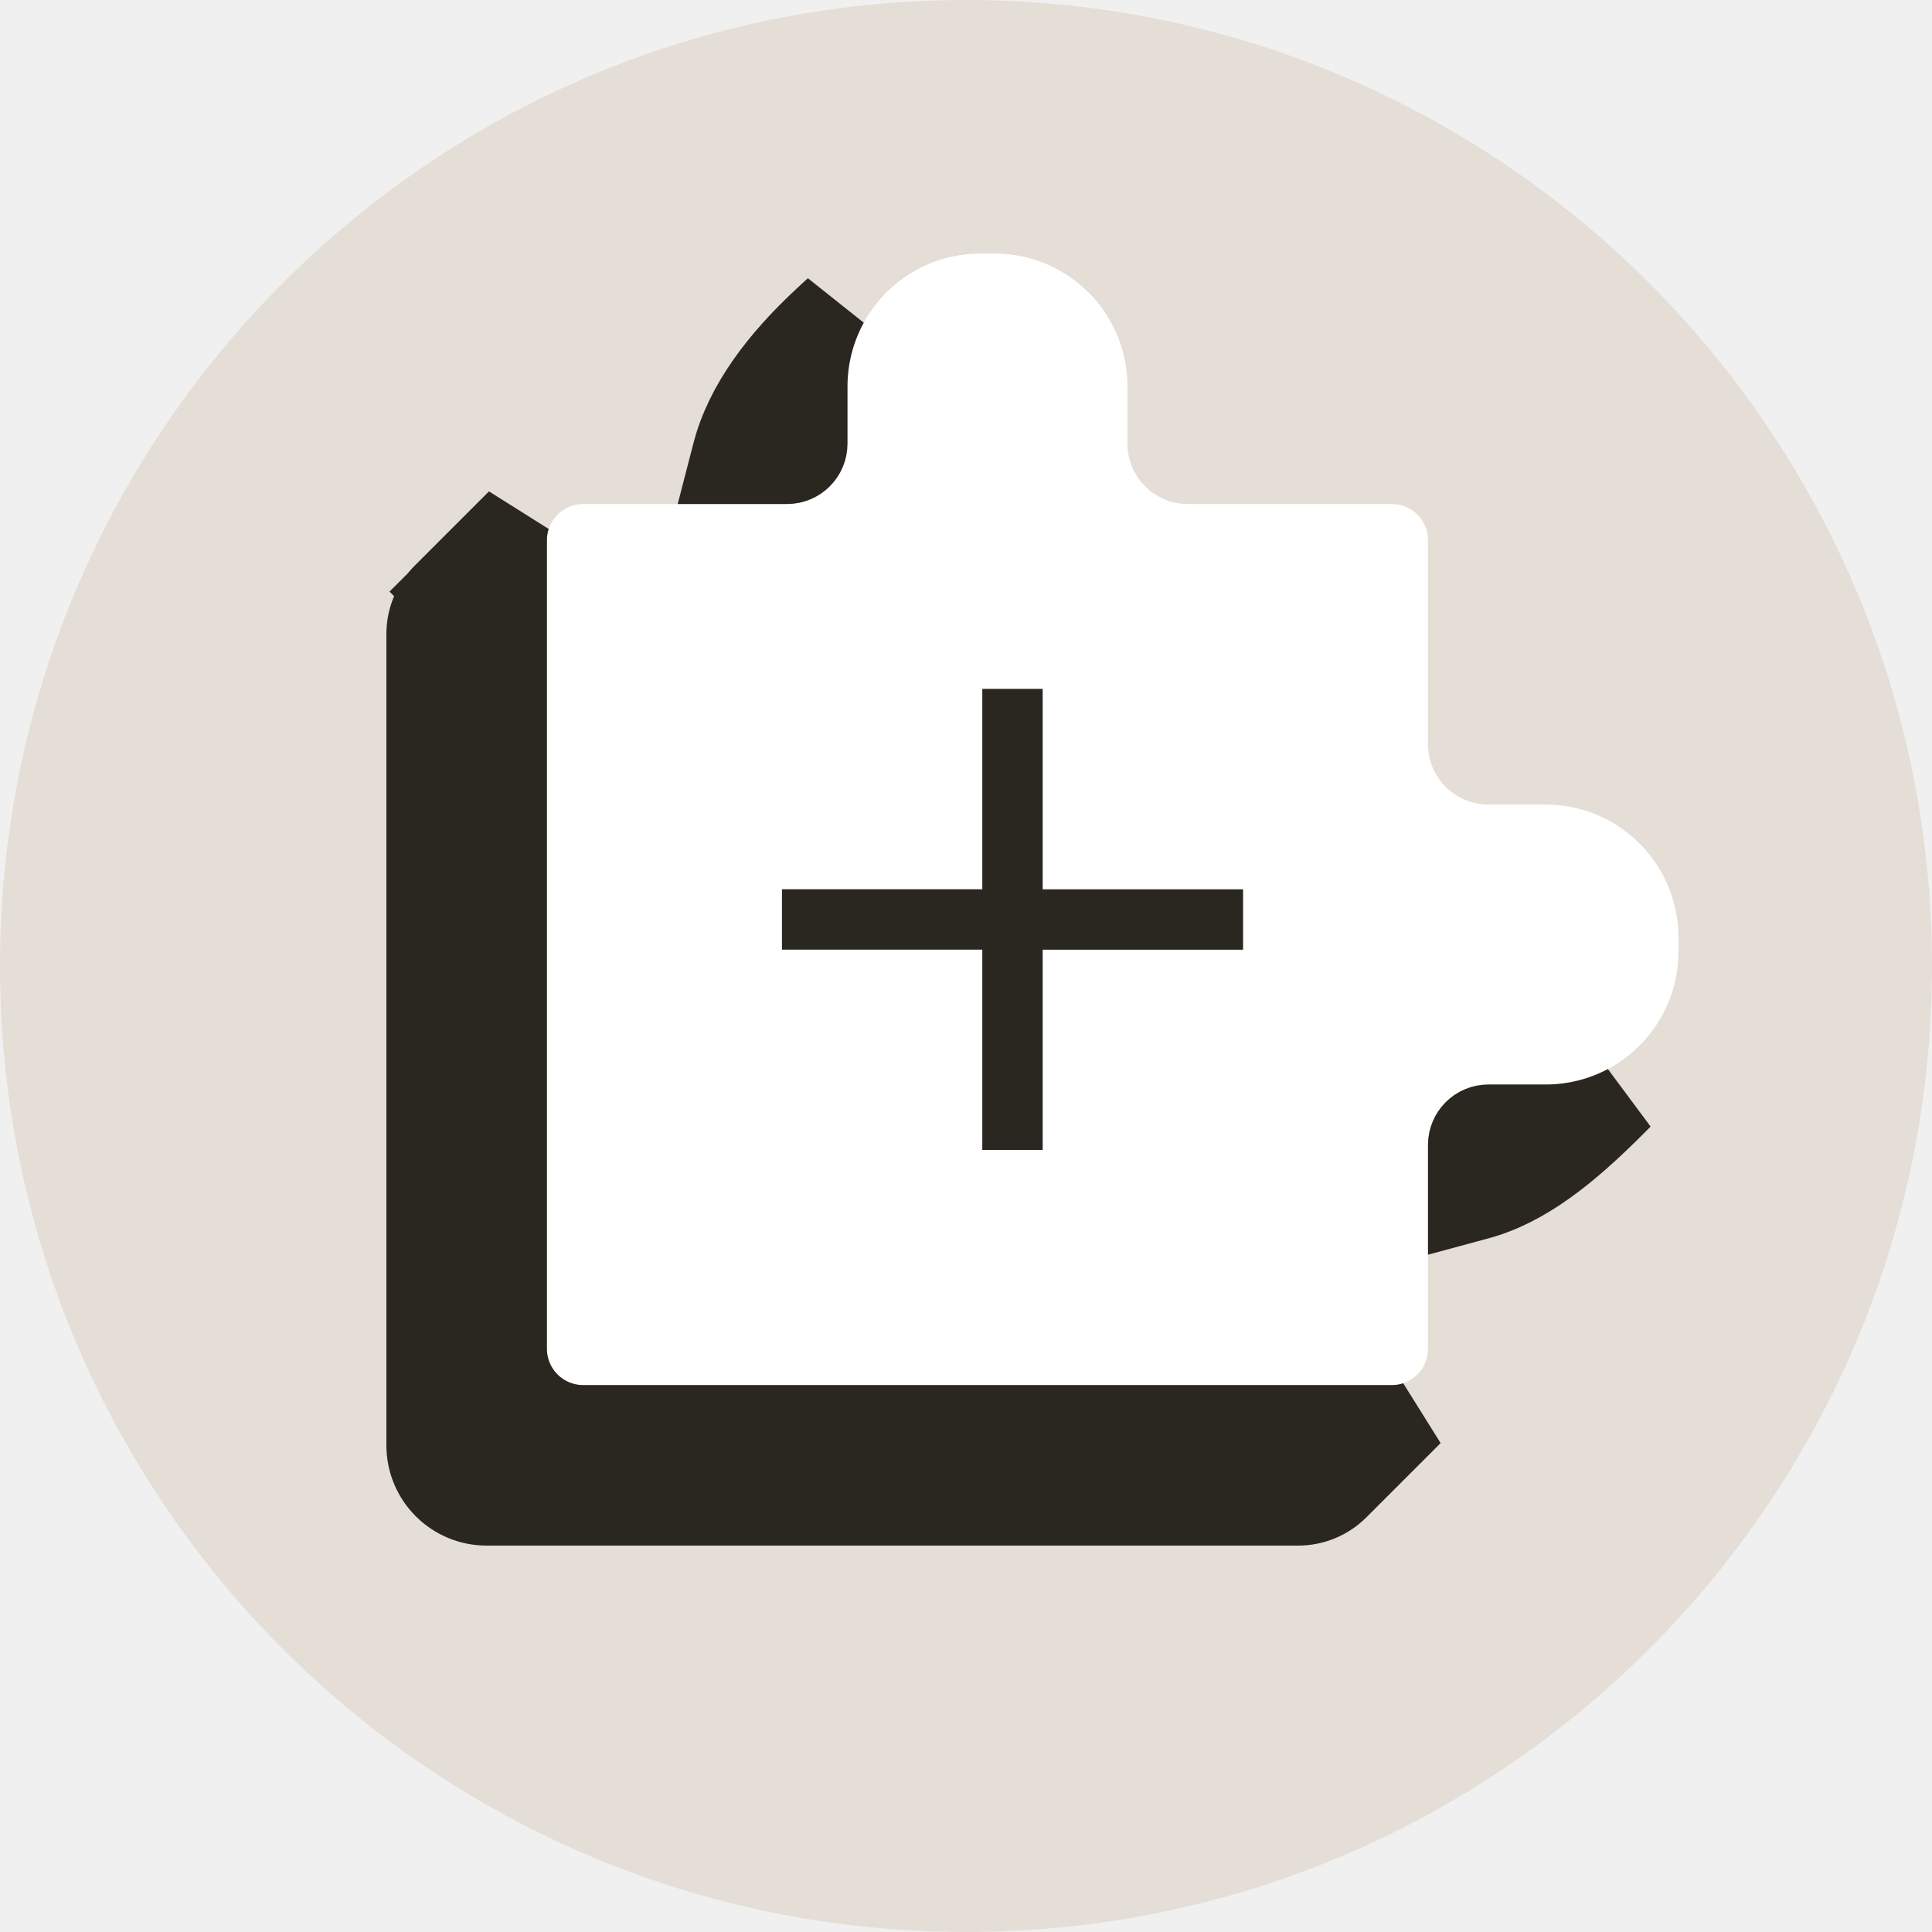
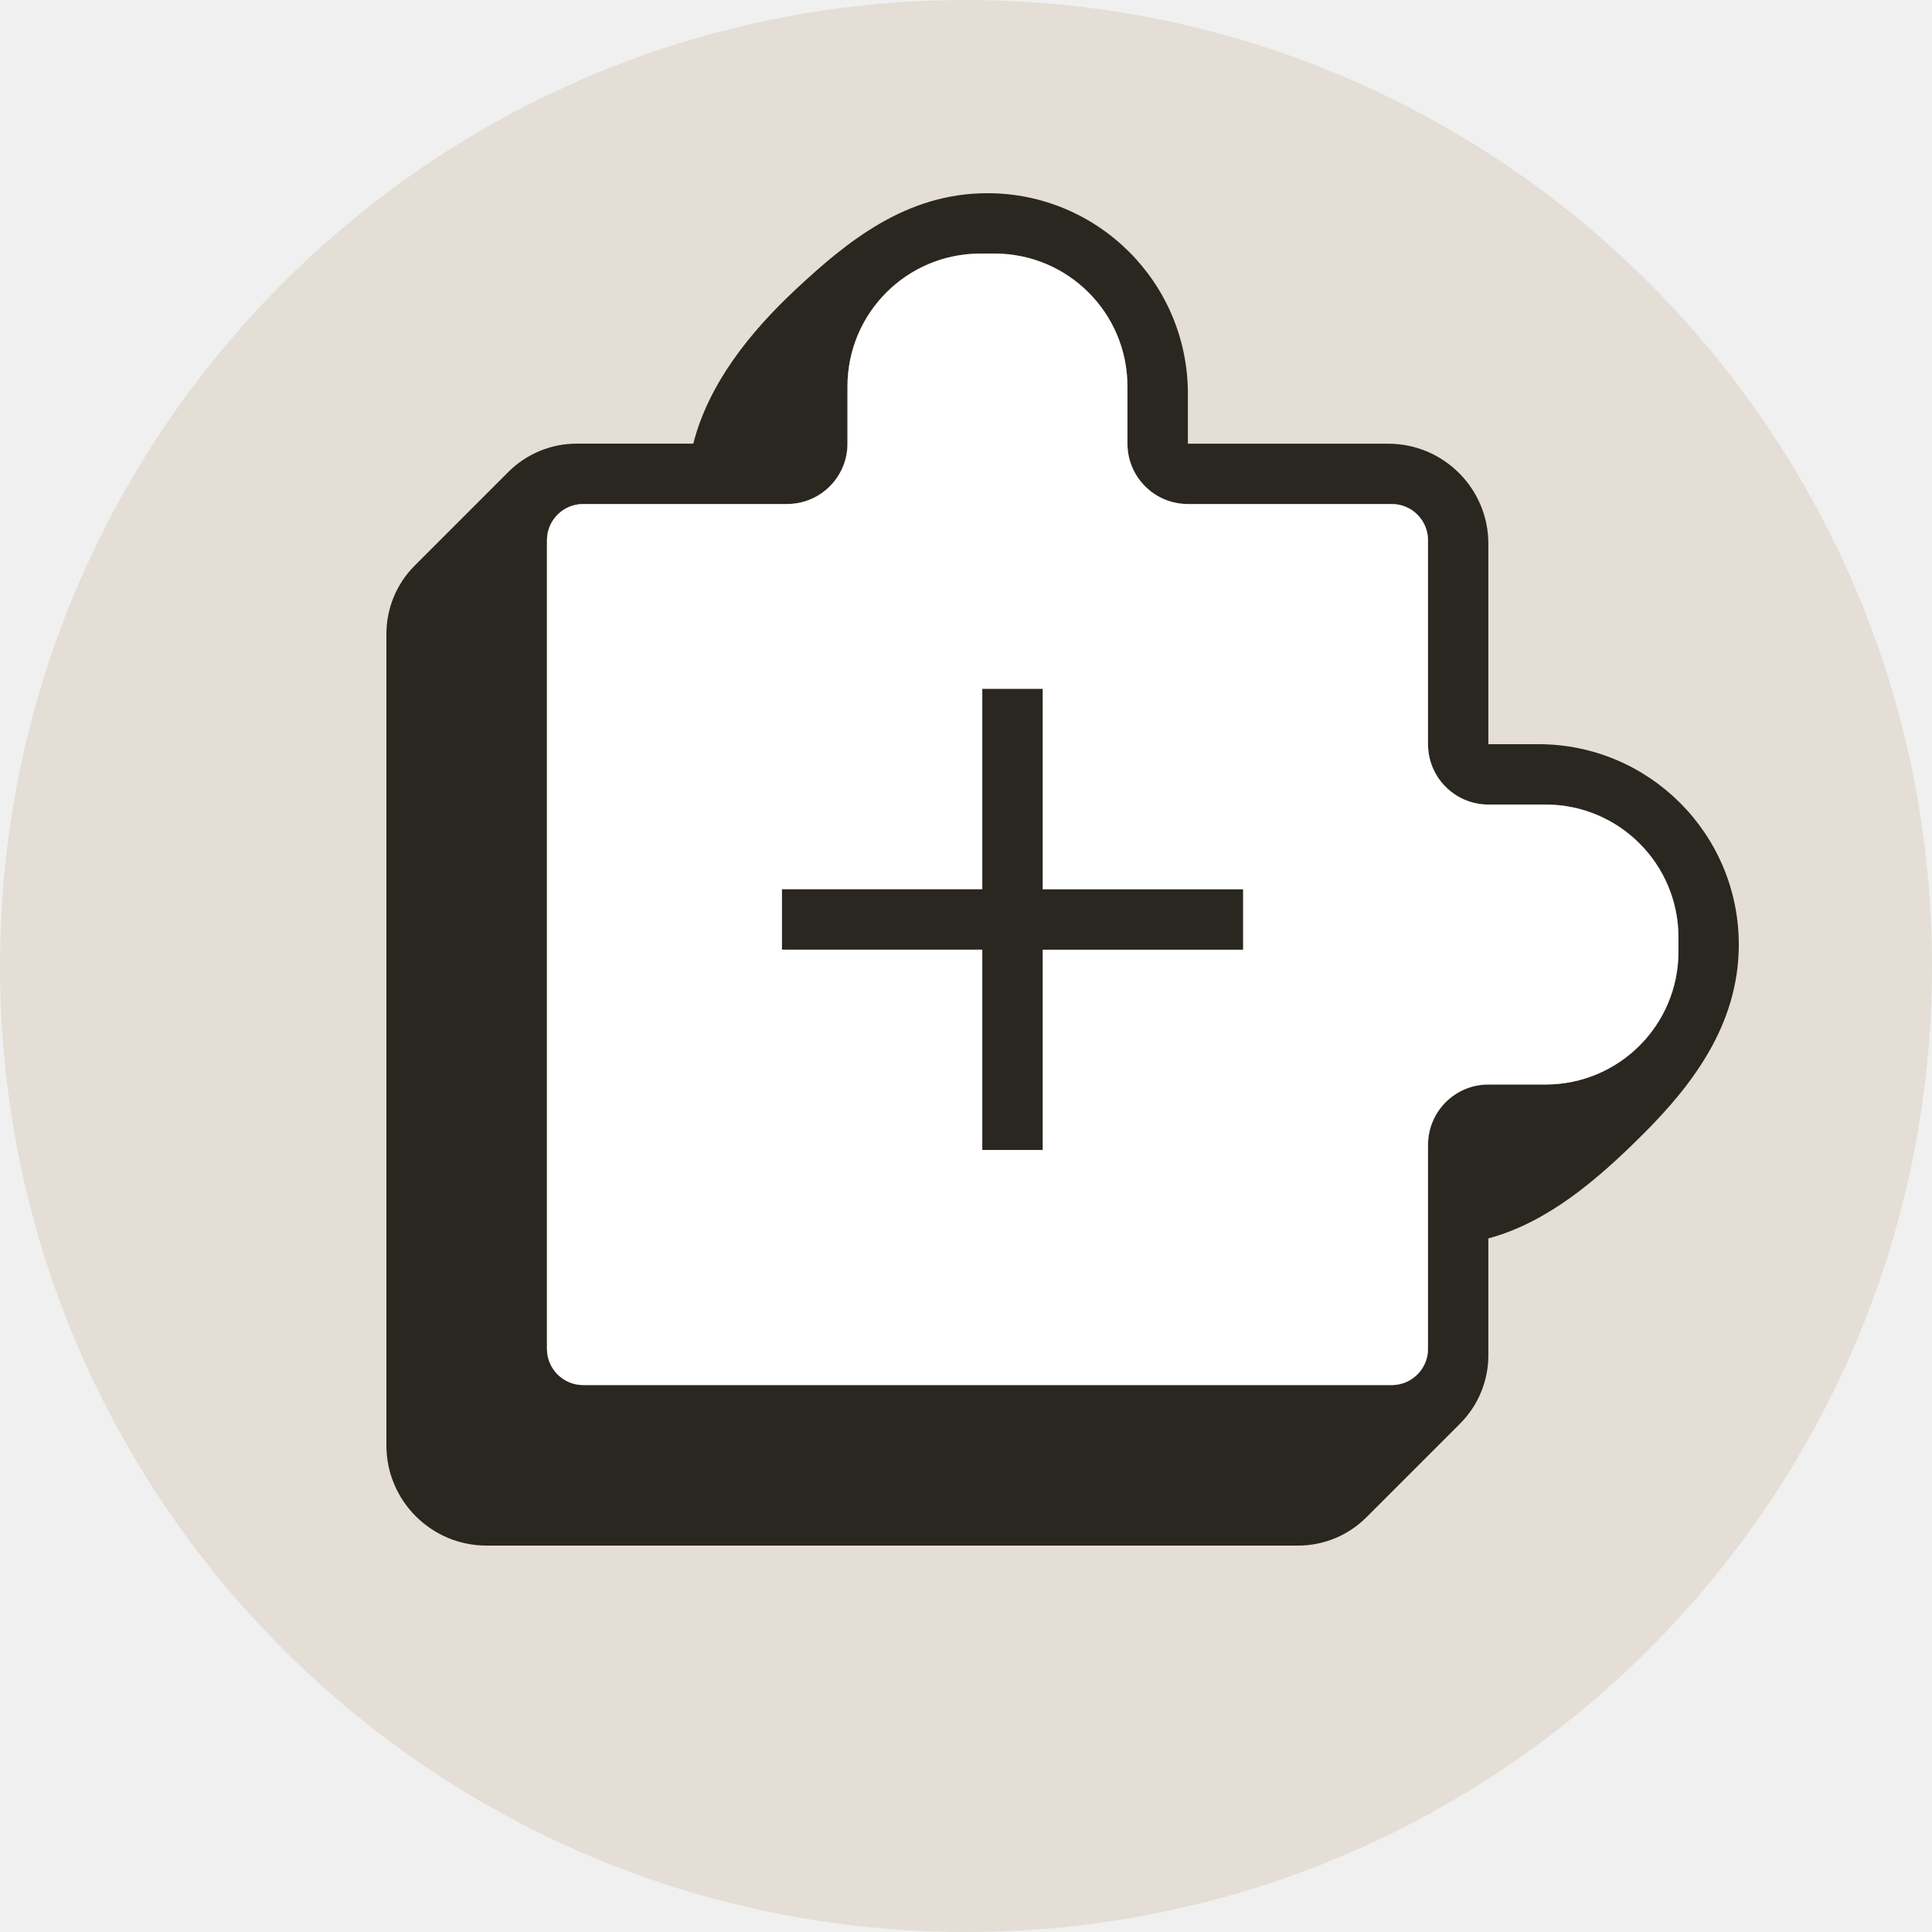
<svg xmlns="http://www.w3.org/2000/svg" width="32" height="32" viewBox="0 0 32 32">
  <path fill="#E5DED6" d="M0 16C0 7.163 7.163 0 16 0s16 7.163 16 16-7.163 16-16 16S0 24.837 0 16" />
+   <path fill="#2A2620" fill-rule="evenodd" d="M13.193 4.781c.845-.787 1.817-1.581 3.162-1.581a3.32 3.32 0 0 1 3.32 3.319v.83h3.318c.916 0 1.659.742 1.659 1.658v3.319h.83a3.32 3.32 0 0 1 3.318 3.319c0 1.345-.797 2.352-1.582 3.137-.778.778-1.598 1.469-2.566 1.73v1.936a1.6 1.6 0 0 1-.469 1.132l-1.551 1.551a1.6 1.6 0 0 1-1.132.469H8.06a1.66 1.66 0 0 1-1.66-1.66V10.5a1.6 1.6 0 0 1 .469-1.132L8.42 7.817a1.6 1.6 0 0 1 1.132-.469h1.931c.252-.986.928-1.838 1.71-2.567m6.481 3.567a1 1 0 0 1-1-1V6.4a2.2 2.2 0 0 0-2.2-2.2h-.237a2.2 2.2 0 0 0-2.2 2.2v.948a1 1 0 0 1-1 1H9.66a.6.6 0 0 0-.6.6v13.393a.6.6 0 0 0 .6.6h13.393a.6.6 0 0 0 .6-.6v-3.378a1 1 0 0 1 1-1h.948a2.2 2.2 0 0 0 2.2-2.2v-.237a2.2 2.2 0 0 0-2.2-2.2h-.948a1 1 0 0 1-1-1V8.948a.6.6 0 0 0-.6-.6z" />
+   <path fill="#2A2620" fill-rule="evenodd" d="M18.674 7.348a1 1 0 0 0 1 1h3.378a.6.6 0 0 1 .6.6v3.378a1 1 0 0 0 1 1h.948a2.2 2.2 0 0 1 2.2 2.2v.237a2.2 2.2 0 0 1-2.2 2.2h-.948a1 1 0 0 0-1 1v3.378a.6.6 0 0 1-.233.474.6.6 0 0 1-.367.126H9.659a.6.6 0 0 1-.6-.6V8.948a.6.6 0 0 1 .126-.367.6.6 0 0 1 .474-.233h3.378a1 1 0 0 0 1-1V6.4a2.2 2.2 0 0 1 2.2-2.2h.237a2.2 2.2 0 0 1 2.2 2.2z" />
  <path fill="#fff" d="M18.674 7.348a1 1 0 0 0 1 1h3.378a.6.6 0 0 1 .6.6v3.378a1 1 0 0 0 1 1h.948a2.2 2.2 0 0 1 2.2 2.2v.237a2.2 2.2 0 0 1-2.2 2.2h-.948a1 1 0 0 0-1 1v3.378a.6.6 0 0 1-.6.6H9.659a.6.6 0 0 1-.6-.6V8.948a.6.6 0 0 1 .6-.6h3.378a1 1 0 0 0 1-1V6.4a2.2 2.2 0 0 1 2.2-2.2h.237a2.2 2.2 0 0 1 2.2 2.2z" />
-   <path fill="#2A2620" stroke="#2A2620" stroke-width="1.2" d="M13.78 5.057a2.8 2.8 0 0 0-.343 1.343v.948a.4.4 0 0 1-.4.4H12l.065-.251c.21-.823.788-1.58 1.537-2.276q.088-.084.178-.164ZM25.6 18.563c.474 0 .921-.118 1.313-.326l-.119.12c-.77.771-1.495 1.359-2.298 1.575l-.244.066v-1.035a.4.4 0 0 1 .4-.4zm-2.548 4.978q.202 0 .385-.063l-1.23 1.23A1 1 0 0 1 21.5 25H8.06A1.06 1.06 0 0 1 7 23.94V10.5a1 1 0 0 1 .293-.707l-.417-.418.417.418 1.23-1.23q-.064.182-.064.385v13.393a1.2 1.2 0 0 0 1.2 1.2z" />
  <path fill="#2A2620" d="M17.27 14.73v-3.32h-1v3.319h-3.318v1h3.318v3.318h1V15.73h3.319v-1z" />
</svg>
